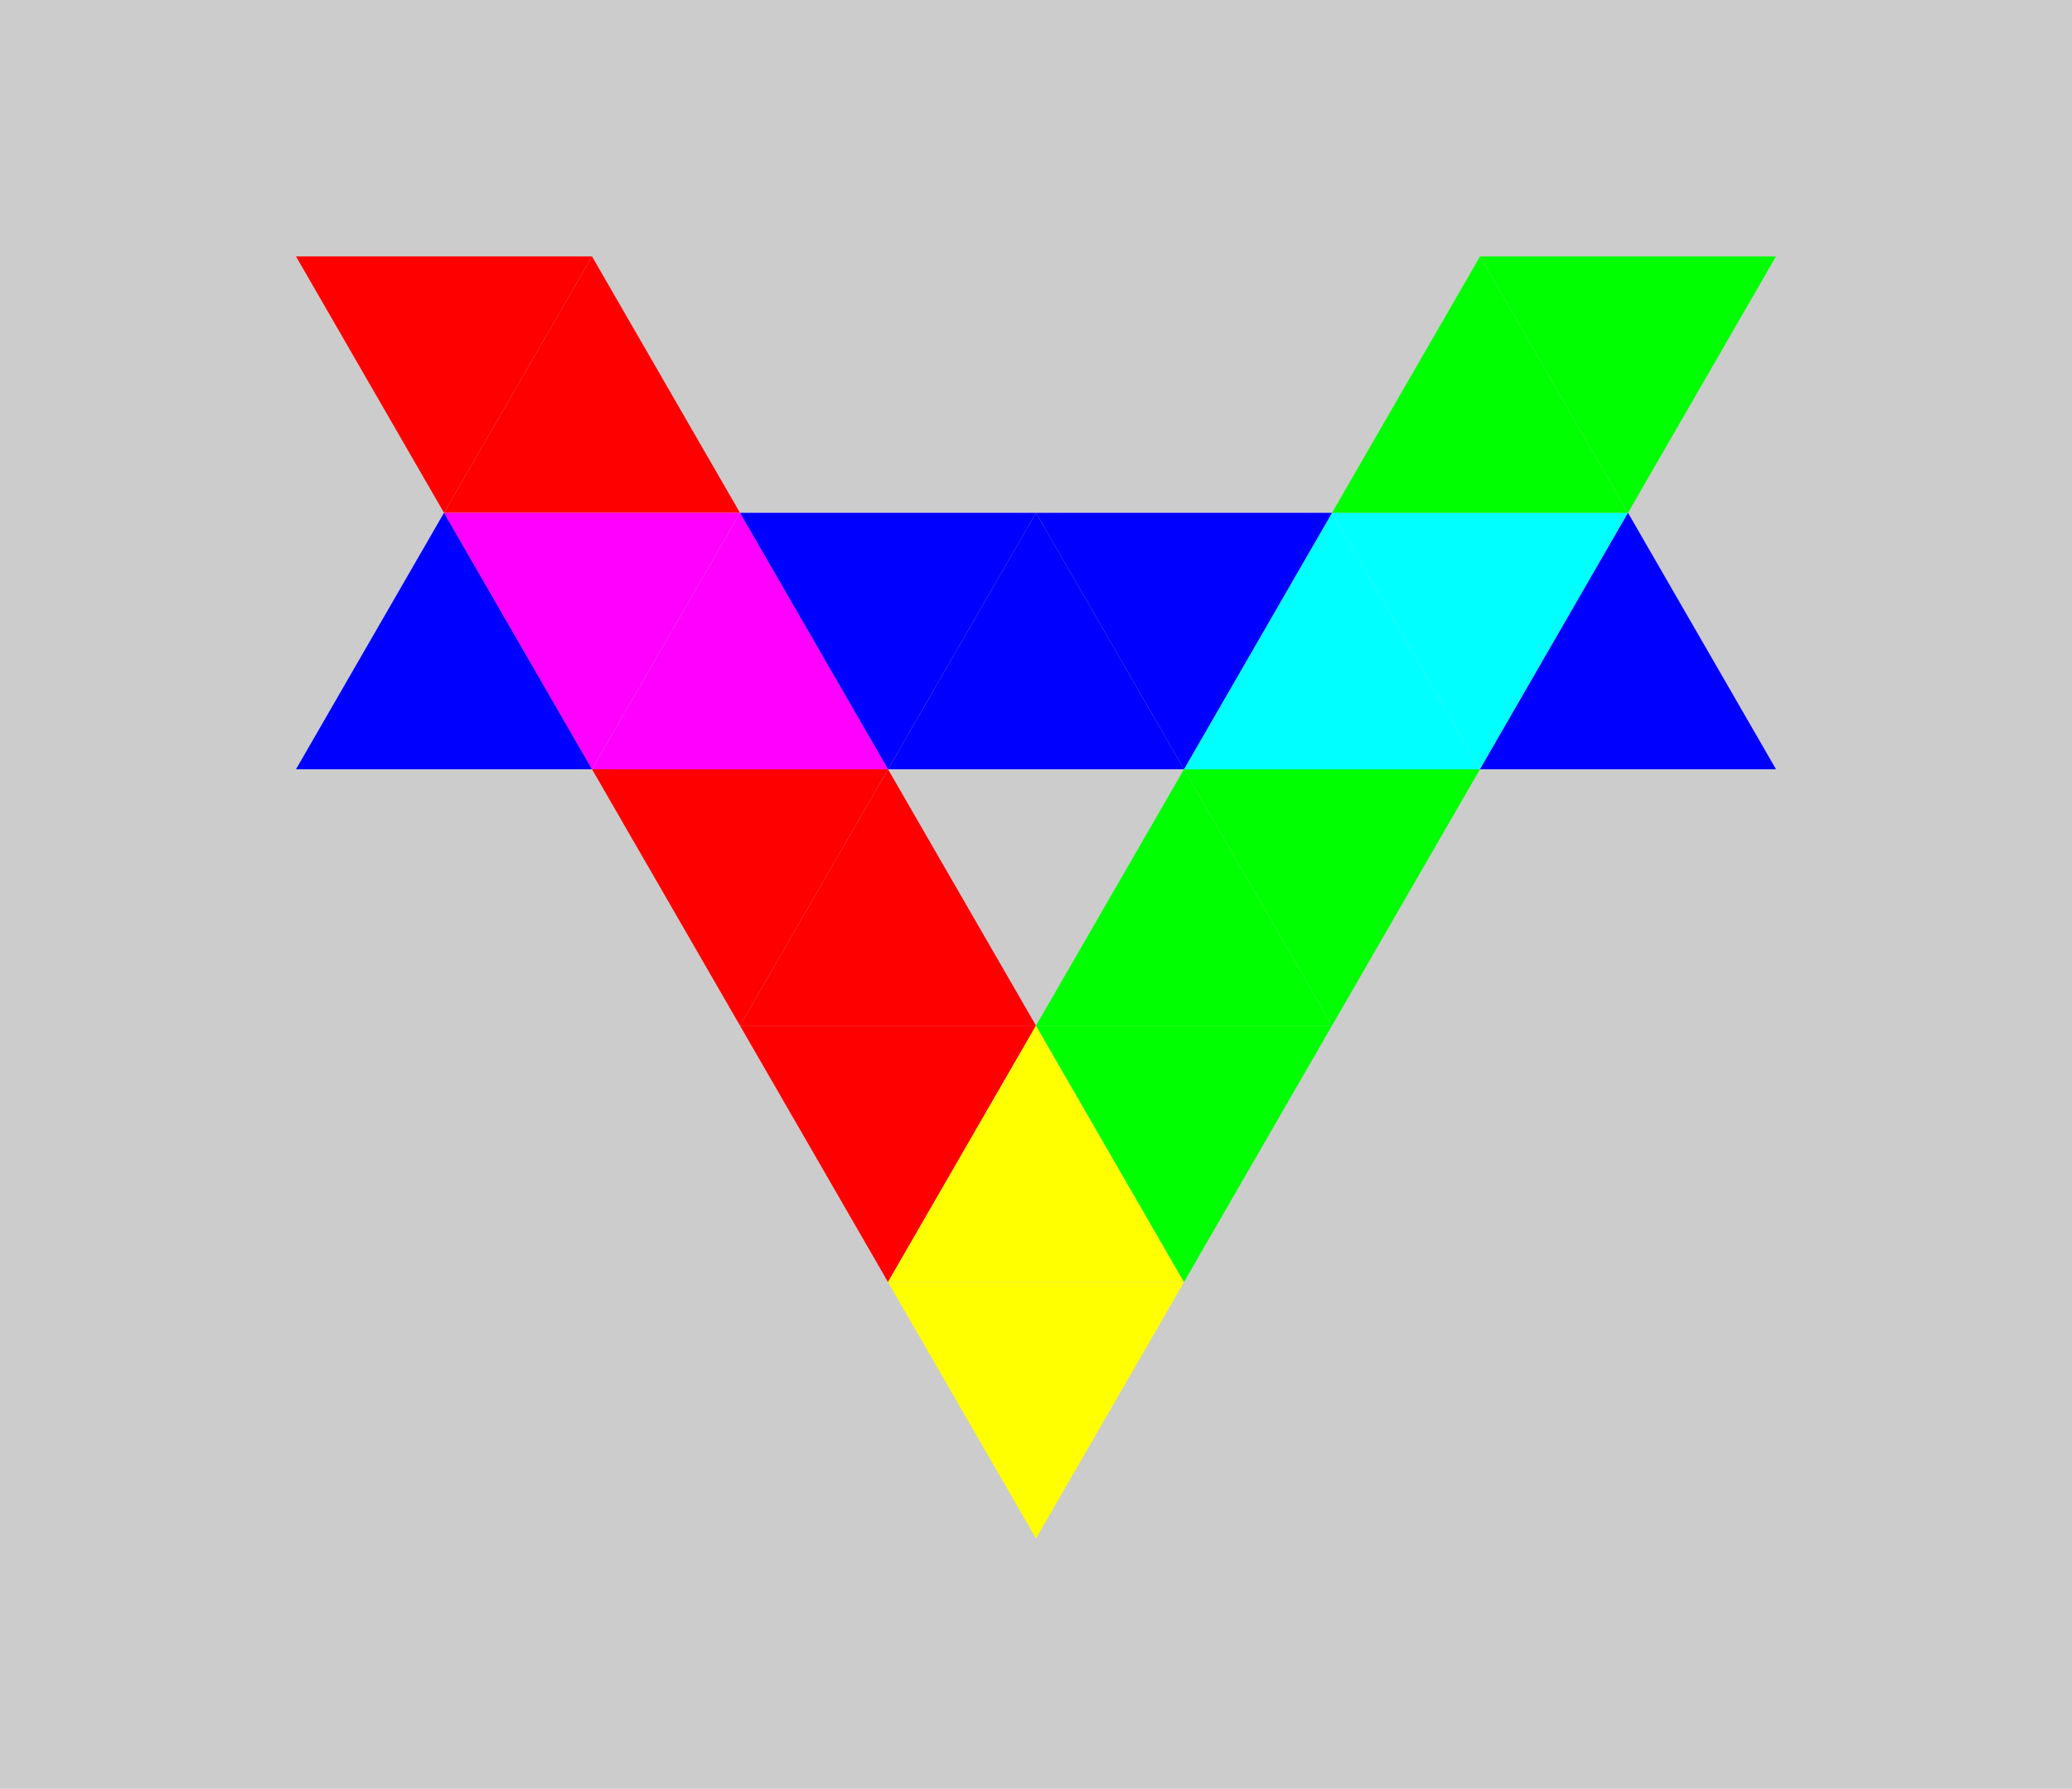
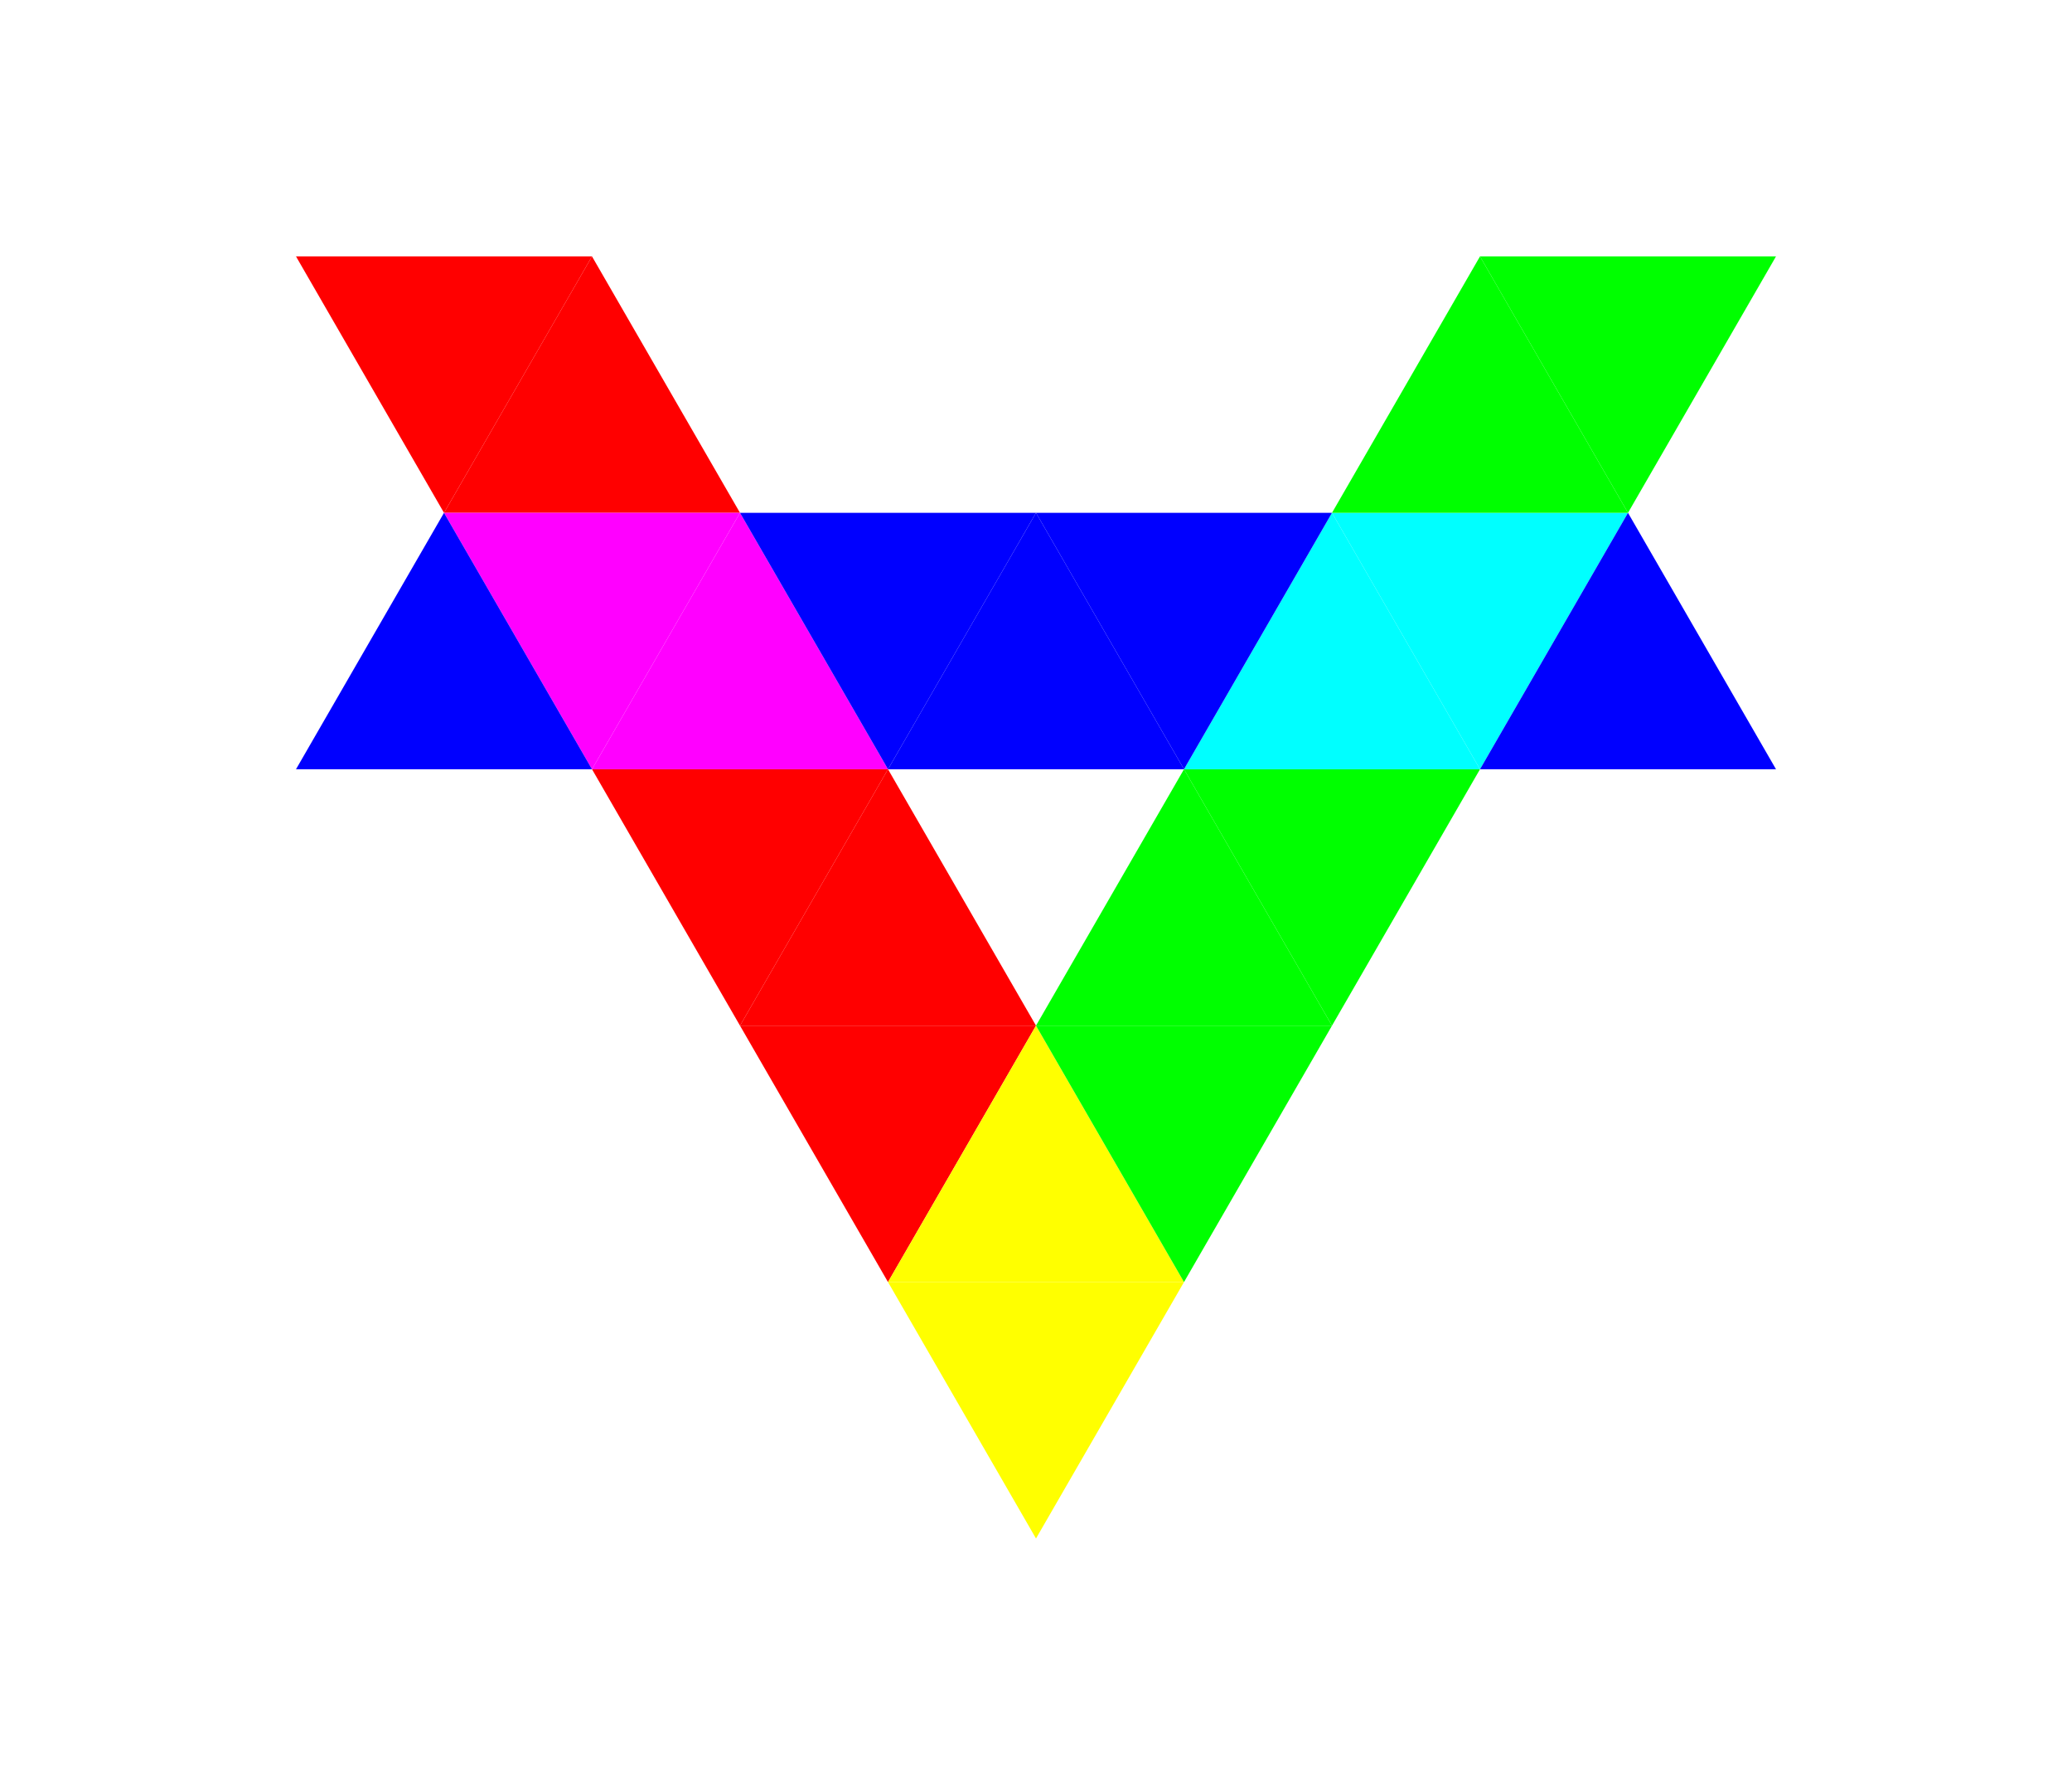
<svg xmlns="http://www.w3.org/2000/svg" version="1.1" width="420" height="362.5">
  <g id="g2993" transform="matrix(1.25,0,0,-1.25,0,362.5)">
-     <path d="M 0,290 336,290 336,0 0,0 0,290 z" style="fill:#cccccc;fill-opacity:1;fill-rule:nonzero;stroke:none" id="path3007" />
    <path d="m 48,248.43 48,0 -24,-41.57 -24,41.57 z" style="fill:#ff0000;fill-opacity:1;fill-rule:nonzero;stroke:none" id="path3011" />
    <path d="m 72,206.86 24,41.57 24,-41.57 -48,0 z" style="fill:#ff0000;fill-opacity:1;fill-rule:nonzero;stroke:none" id="path3013" />
    <path d="m 72,206.86 48,0 -24,-41.57 -24,41.57 z" style="fill:#ff00ff;fill-opacity:1;fill-rule:nonzero;stroke:none" id="path3015" />
    <path d="m 96,165.29 24,41.57 24,-41.57 -48,0 z" style="fill:#ff00ff;fill-opacity:1;fill-rule:nonzero;stroke:none" id="path3017" />
    <path d="m 96,165.29 48,0 -24,-41.57 -24,41.57 z" style="fill:#ff0000;fill-opacity:1;fill-rule:nonzero;stroke:none" id="path3019" />
    <path d="m 120,123.72 24,41.57 24,-41.57 -48,0 z" style="fill:#ff0000;fill-opacity:1;fill-rule:nonzero;stroke:none" id="path3021" />
    <path d="m 120,123.72 48,0 -24,-41.57 -24,41.57 z" style="fill:#ff0000;fill-opacity:1;fill-rule:nonzero;stroke:none" id="path3023" />
    <path d="m 144,82.15 24,41.57 24,-41.57 -48,0 z" style="fill:#ffff00;fill-opacity:1;fill-rule:nonzero;stroke:none" id="path3025" />
    <path d="m 144,82.15 48,0 -24,-41.57 -24,41.57 z" style="fill:#ffff00;fill-opacity:1;fill-rule:nonzero;stroke:none" id="path3027" />
    <path d="m 168,123.72 48,0 -24,-41.57 -24,41.57 z" style="fill:#00ff00;fill-opacity:1;fill-rule:nonzero;stroke:none" id="path3029" />
    <path d="m 168,123.72 24,41.57 24,-41.57 -48,0 z" style="fill:#00ff00;fill-opacity:1;fill-rule:nonzero;stroke:none" id="path3031" />
    <path d="m 192,165.29 48,0 -24,-41.57 -24,41.57 z" style="fill:#00ff00;fill-opacity:1;fill-rule:nonzero;stroke:none" id="path3033" />
    <path d="m 192,165.29 24,41.57 24,-41.57 -48,0 z" style="fill:#00ffff;fill-opacity:1;fill-rule:nonzero;stroke:none" id="path3035" />
    <path d="m 216,206.86 48,0 -24,-41.57 -24,41.57 z" style="fill:#00ffff;fill-opacity:1;fill-rule:nonzero;stroke:none" id="path3037" />
    <path d="m 216,206.86 24,41.57 24,-41.57 -48,0 z" style="fill:#00ff00;fill-opacity:1;fill-rule:nonzero;stroke:none" id="path3039" />
    <path d="m 240,248.43 48,0 -24,-41.57 -24,41.57 z" style="fill:#00ff00;fill-opacity:1;fill-rule:nonzero;stroke:none" id="path3041" />
    <path d="m 48,165.29 24,41.57 24,-41.57 -48,0 z" style="fill:#0000ff;fill-opacity:1;fill-rule:nonzero;stroke:none" id="path3043" />
    <path d="m 120,206.86 48,0 -24,-41.57 -24,41.57 z" style="fill:#0000ff;fill-opacity:1;fill-rule:nonzero;stroke:none" id="path3045" />
    <path d="m 144,165.29 24,41.57 24,-41.57 -48,0 z" style="fill:#0000ff;fill-opacity:1;fill-rule:nonzero;stroke:none" id="path3047" />
    <path d="m 168,206.86 48,0 -24,-41.57 -24,41.57 z" style="fill:#0000ff;fill-opacity:1;fill-rule:nonzero;stroke:none" id="path3049" />
    <path d="m 240,165.29 24,41.57 24,-41.57 -48,0 z" style="fill:#0000ff;fill-opacity:1;fill-rule:nonzero;stroke:none" id="path3051" />
  </g>
</svg>
